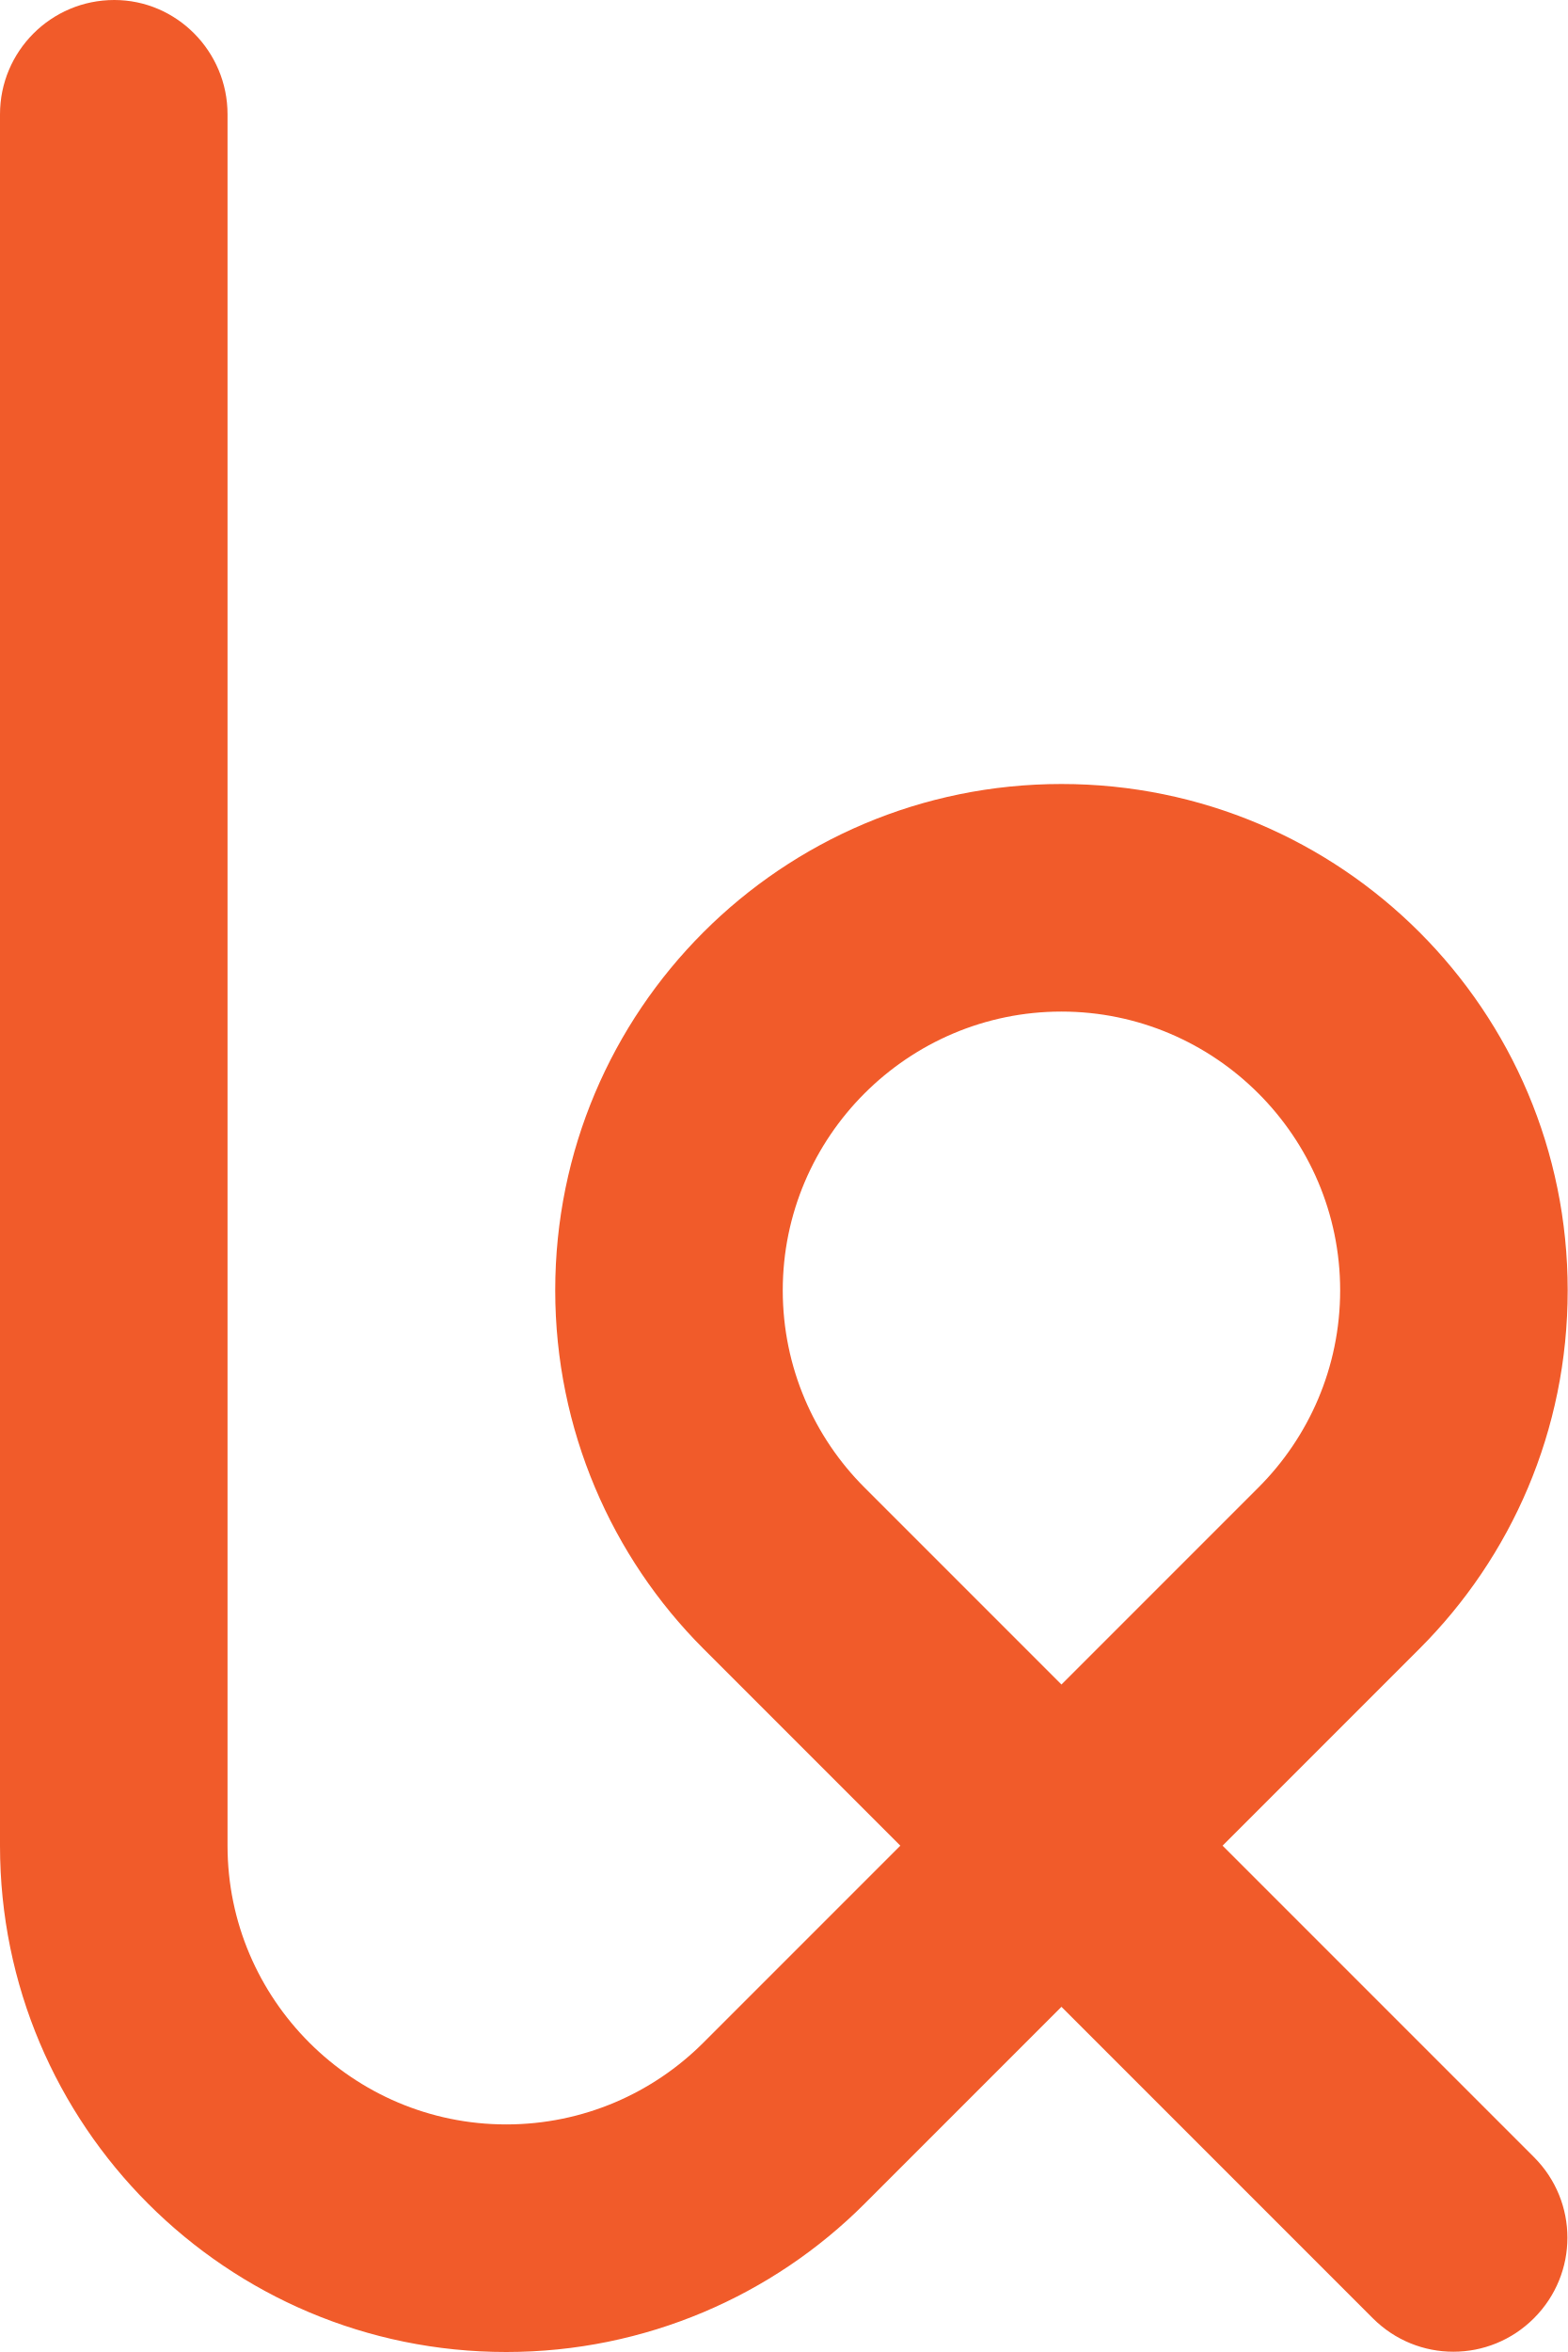
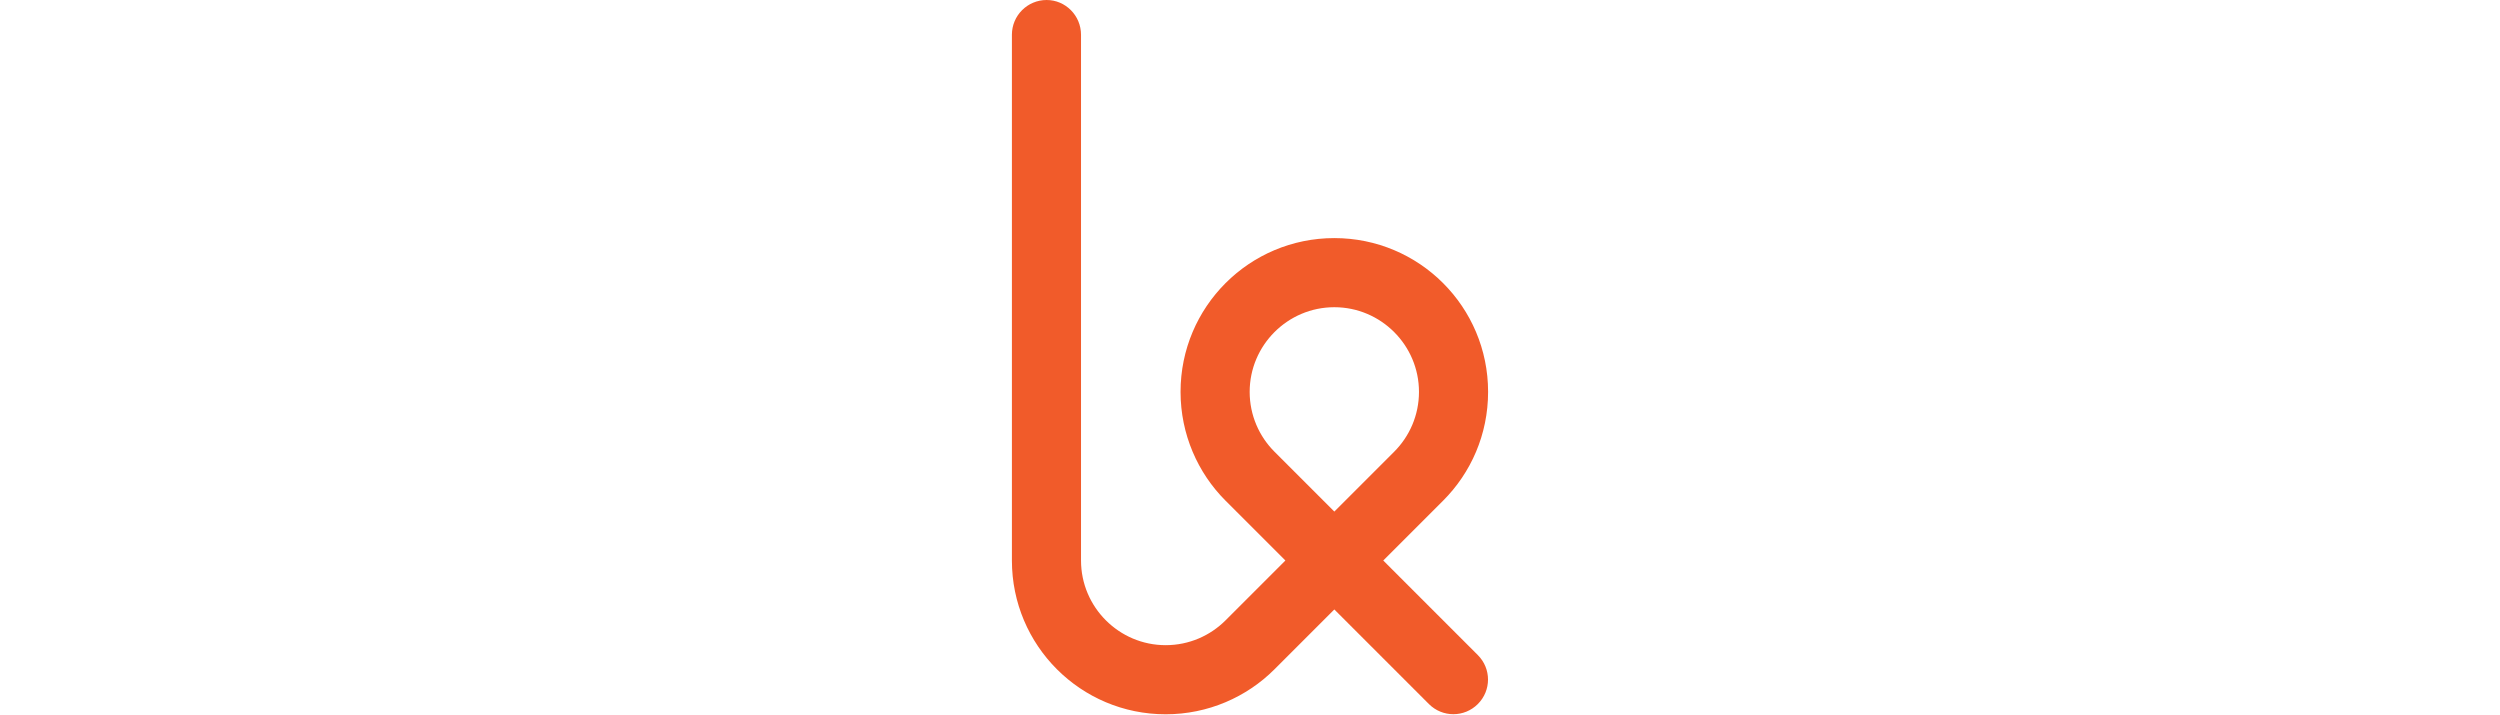
- <svg xmlns="http://www.w3.org/2000/svg" viewBox="0 0 144 216">
+ <svg xmlns="http://www.w3.org/2000/svg" viewBox="0 0 144 216" width="112" height="32">
  <path fill="#F15B2A" d="M126.1 212.9c4.1 4.1 10.7 4.1 14.8 0 4.1-4.1 4.1-10.7 0-14.8l-28.6-28.6 18.1-18.1c8.4-8.4 13.6-20 13.6-32.9C144 92.8 123.2 72 97.5 72S51 92.8 51 118.5c0 12.8 5.2 24.5 13.6 32.9l18.1 18.1-18.1 18.1c-4.6 4.6-11 7.5-18.1 7.5-14.1 0-25.6-11.5-25.6-25.6v-159C20.9 4.7 16.2 0 10.5 0 4.7 0 0 4.7 0 10.5v159C0 195.2 20.8 216 46.5 216c12.8 0 24.5-5.2 32.9-13.6l18.1-18.1 28.6 28.6zm-46.7-76.3c-4.6-4.6-7.5-11-7.5-18.1 0-14.1 11.5-25.6 25.6-25.6 14.1 0 25.6 11.5 25.6 25.6 0 7.1-2.9 13.5-7.5 18.1l-18.1 18.1-18.1-18.1z" />
</svg>
